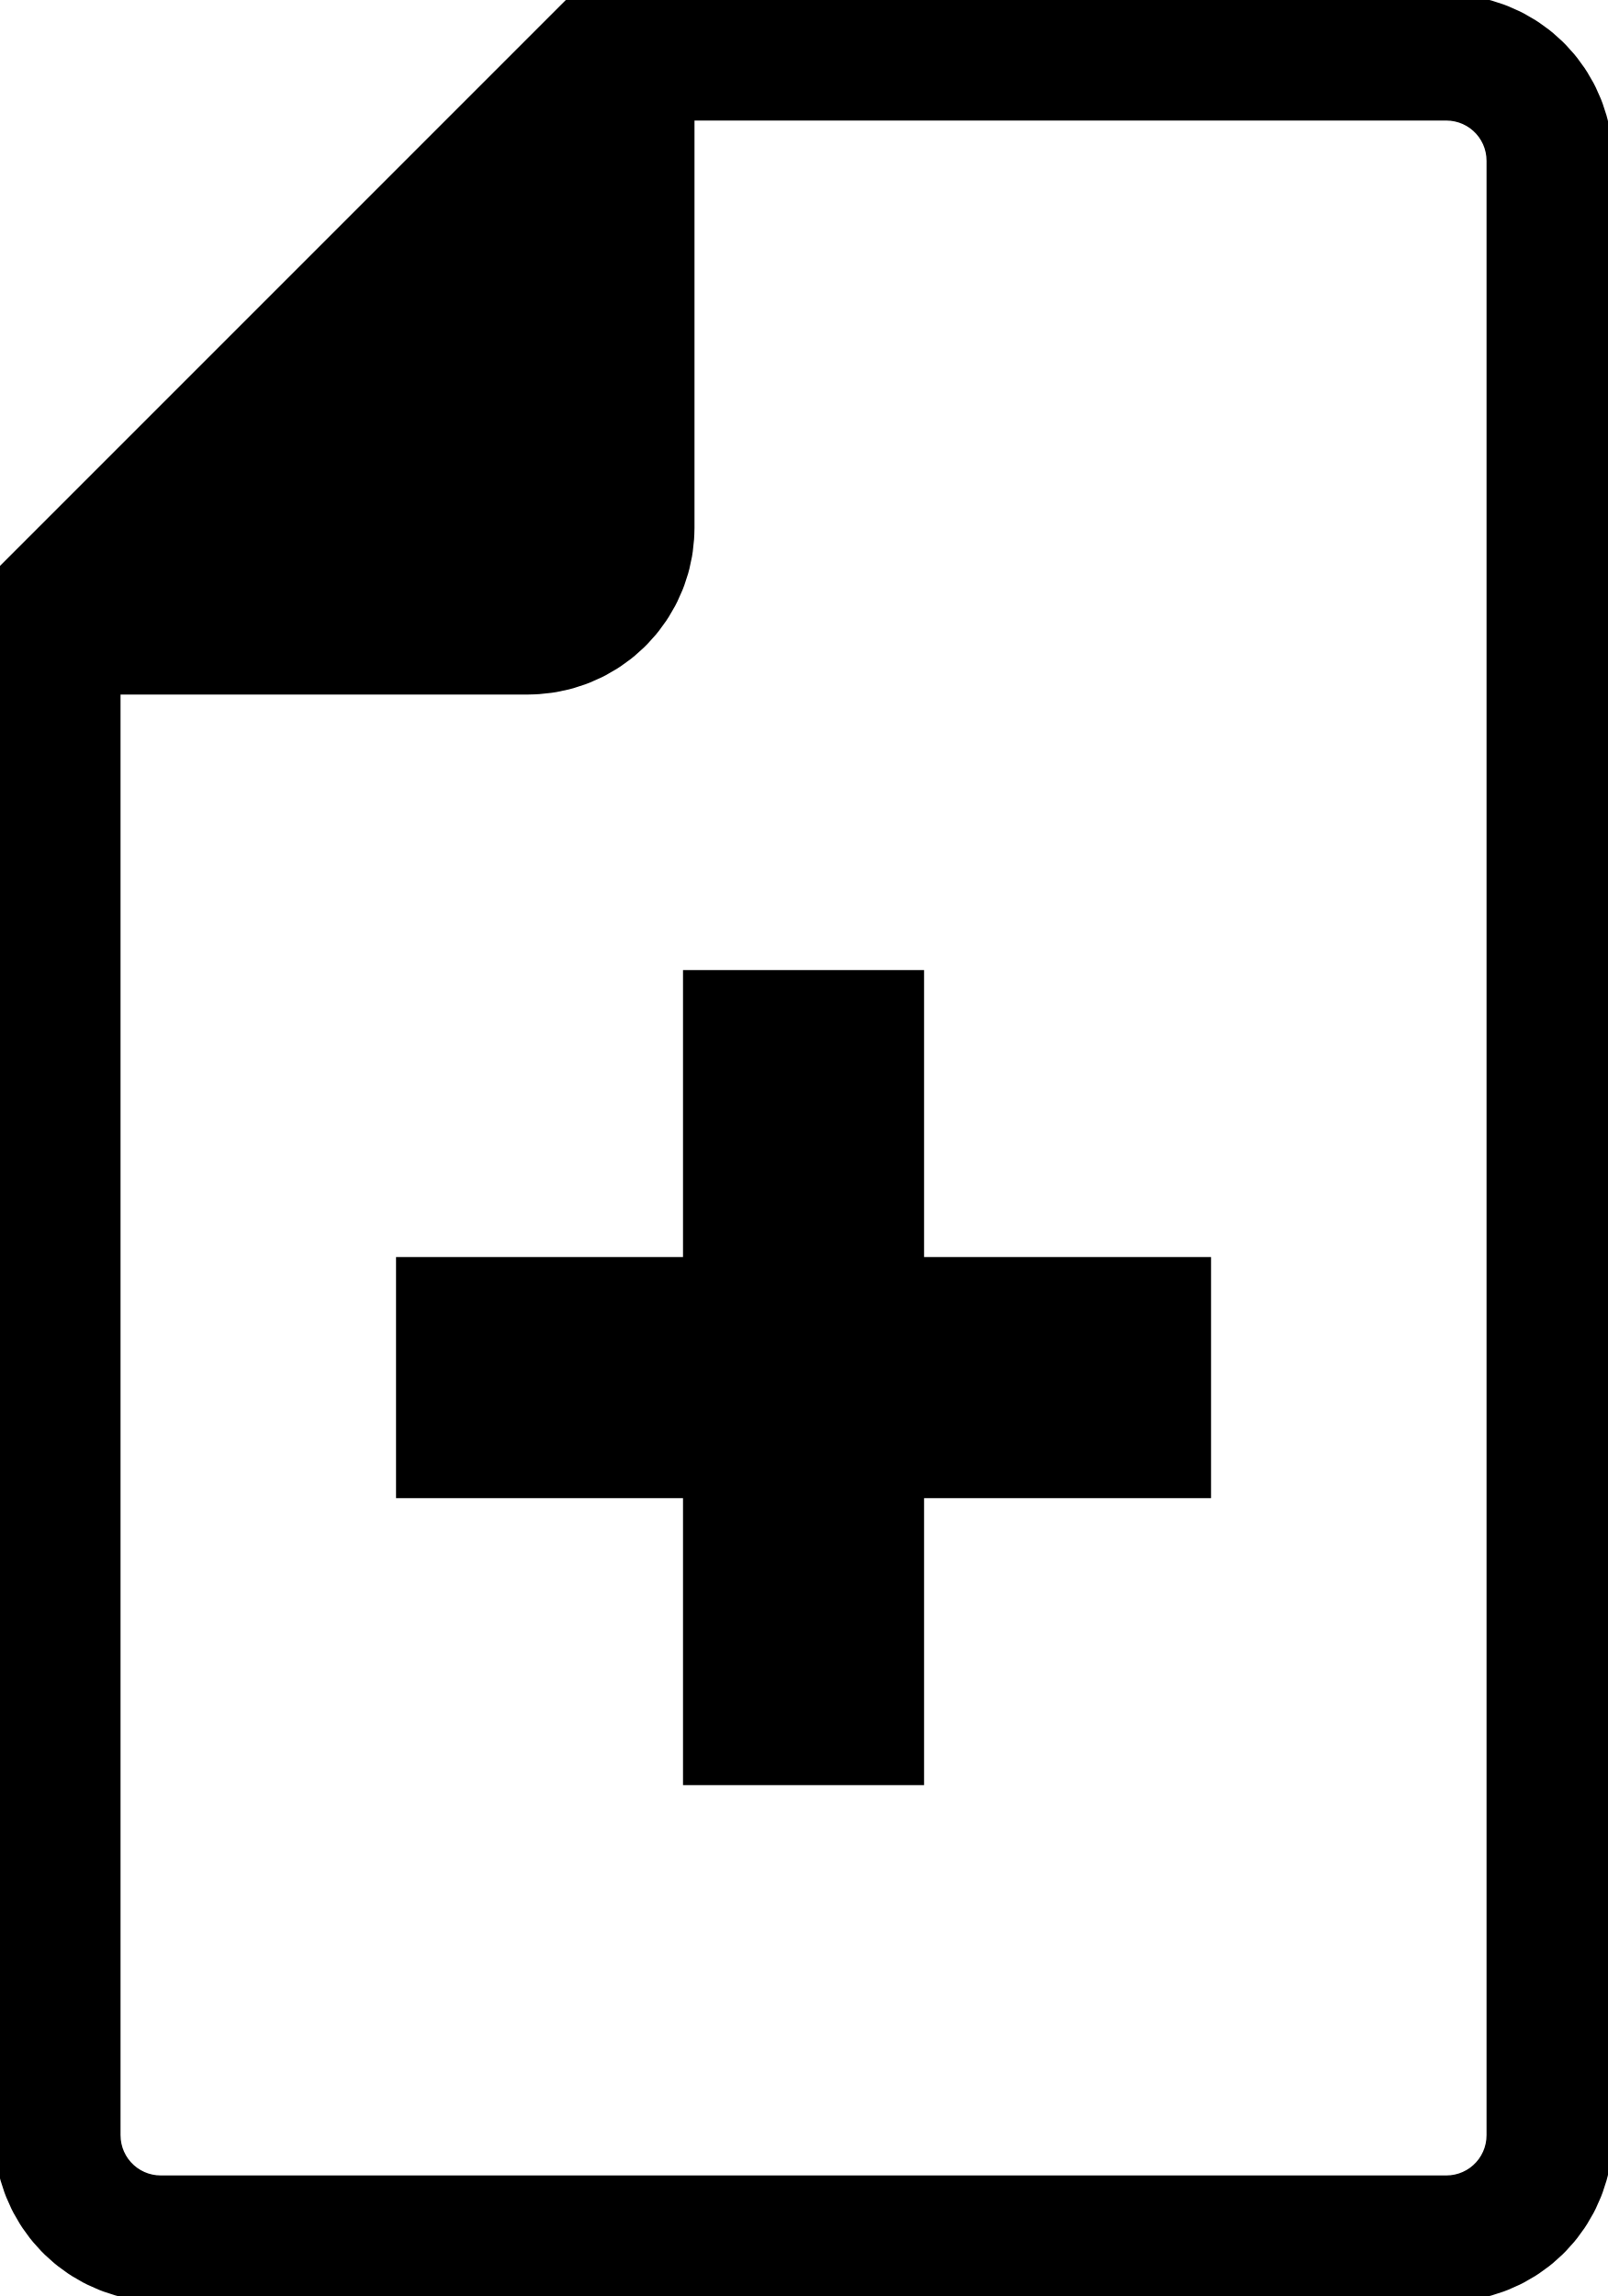
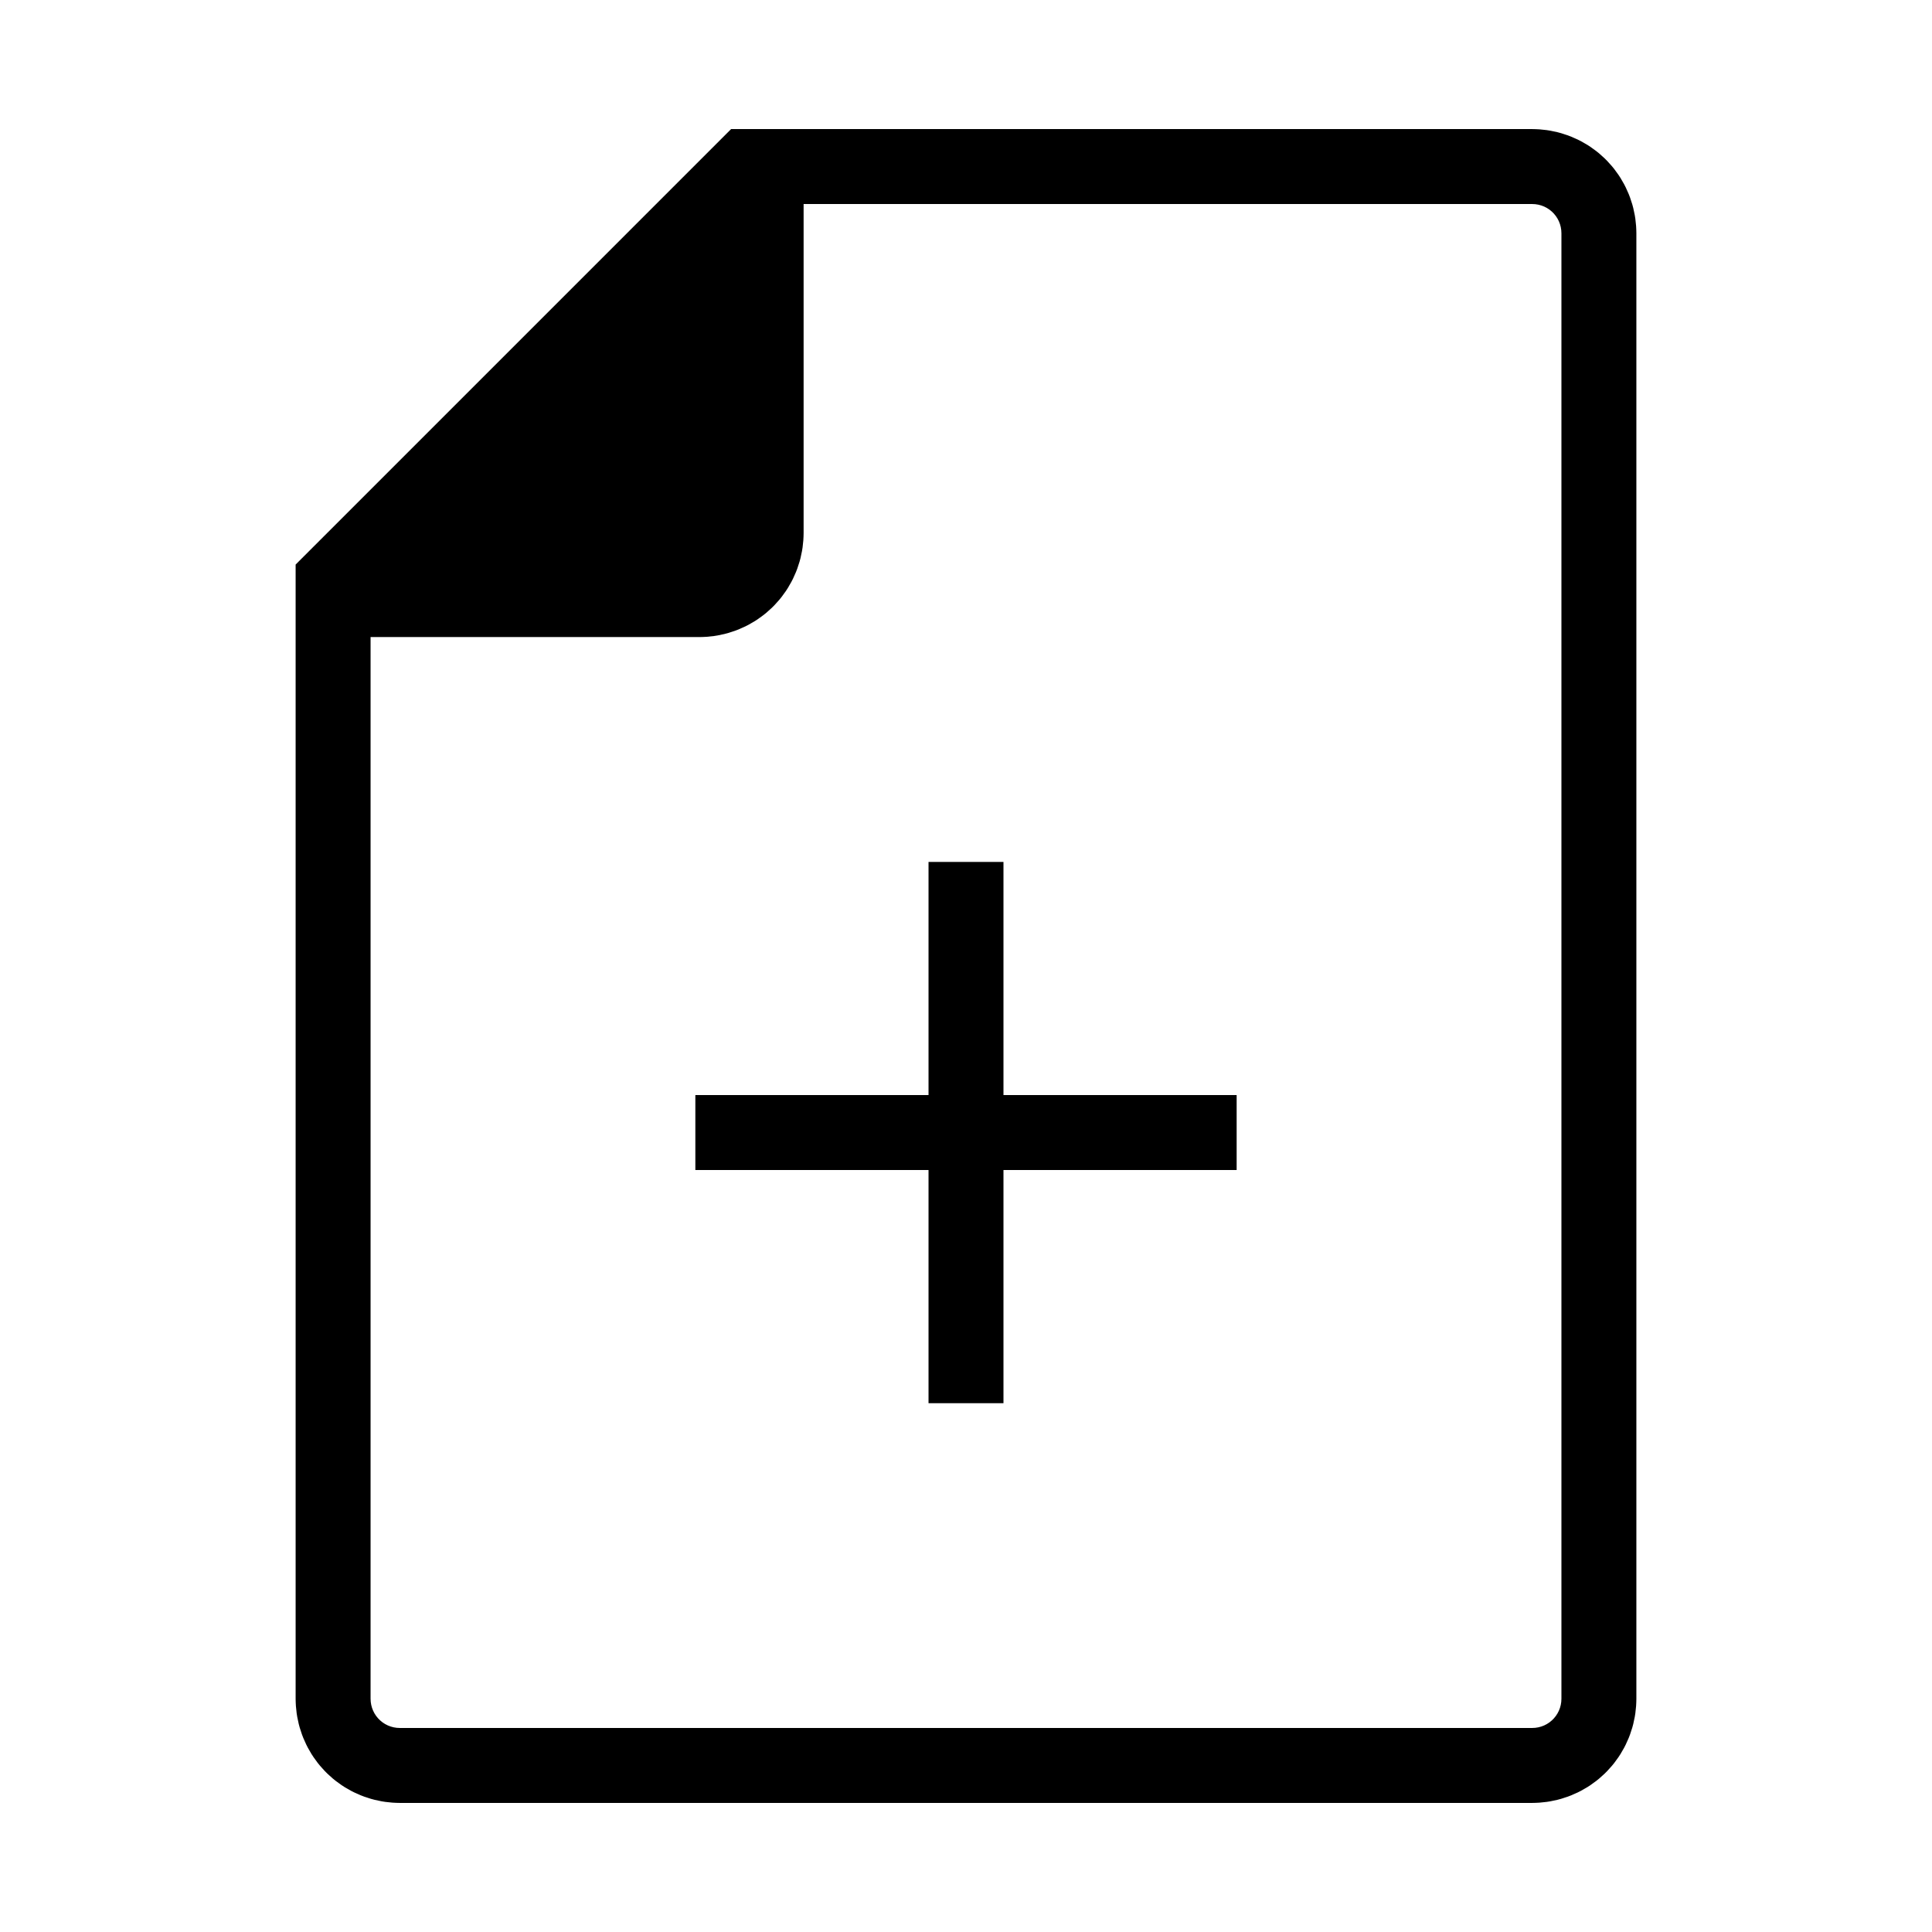
- <svg xmlns="http://www.w3.org/2000/svg" width="70mm" height="100mm" viewBox="0 -100 70 100" version="1.1">
-   <path d=" M 63.262,-0.007 L 63.471,-0.018 L 63.991,-0.073 L 64.198,-0.105 L 64.71,-0.214 L 64.912,-0.268  L 65.41,-0.43 L 65.605,-0.505 L 66.083,-0.718 L 66.27,-0.813 L 66.723,-1.075 L 66.899,-1.189  L 67.322,-1.496 L 67.485,-1.628 L 67.874,-1.978 L 68.022,-2.126 L 68.372,-2.515 L 68.504,-2.678  L 68.811,-3.101 L 68.925,-3.277 L 69.187,-3.73 L 69.282,-3.917 L 69.495,-4.395 L 69.57,-4.59  L 69.732,-5.088 L 69.786,-5.29 L 69.895,-5.802 L 69.927,-6.009 L 69.982,-6.529 L 69.993,-6.738  L 70,-7 L 70,-93 L 69.993,-93.262 L 69.982,-93.471 L 69.927,-93.991 L 69.895,-94.198  L 69.786,-94.71 L 69.732,-94.912 L 69.57,-95.41 L 69.495,-95.605 L 69.282,-96.083 L 69.187,-96.27  L 68.925,-96.723 L 68.811,-96.899 L 68.504,-97.322 L 68.372,-97.485 L 68.022,-97.874 L 67.874,-98.022  L 67.485,-98.372 L 67.322,-98.504 L 66.899,-98.811 L 66.723,-98.925 L 66.27,-99.187 L 66.083,-99.282  L 65.605,-99.495 L 65.41,-99.57 L 64.912,-99.732 L 64.71,-99.786 L 64.198,-99.895 L 63.991,-99.927  L 63.471,-99.982 L 63.262,-99.993 L 63,-100 L 25,-100 L 0,-75 L 0,-7  L 0.007,-6.738 L 0.018,-6.529 L 0.073,-6.009 L 0.105,-5.802 L 0.214,-5.29 L 0.268,-5.088  L 0.43,-4.59 L 0.505,-4.395 L 0.718,-3.917 L 0.813,-3.73 L 1.075,-3.277 L 1.189,-3.101  L 1.496,-2.678 L 1.628,-2.515 L 1.978,-2.126 L 2.126,-1.978 L 2.515,-1.628 L 2.678,-1.496  L 3.101,-1.189 L 3.277,-1.075 L 3.73,-0.813 L 3.917,-0.718 L 4.395,-0.505 L 4.59,-0.43  L 5.088,-0.268 L 5.29,-0.214 L 5.802,-0.105 L 6.009,-0.073 L 6.529,-0.018 L 6.738,-0.007  L 7,-0 L 63,-0 z M 7,-5 L 6.791,-5.011 L 6.584,-5.044 L 6.382,-5.098 L 6.187,-5.173 L 6,-5.268  L 5.824,-5.382 L 5.662,-5.514 L 5.514,-5.662 L 5.382,-5.824 L 5.268,-6 L 5.173,-6.187  L 5.098,-6.382 L 5.044,-6.584 L 5.011,-6.791 L 5,-7 L 5,-70 L 23,-70  L 23.262,-70.007 L 23.471,-70.018 L 23.991,-70.073 L 24.198,-70.105 L 24.71,-70.214 L 24.912,-70.268  L 25.41,-70.43 L 25.605,-70.505 L 26.083,-70.718 L 26.27,-70.813 L 26.723,-71.075 L 26.899,-71.189  L 27.322,-71.496 L 27.485,-71.628 L 27.874,-71.978 L 28.022,-72.126 L 28.372,-72.515 L 28.504,-72.678  L 28.811,-73.101 L 28.925,-73.277 L 29.187,-73.73 L 29.282,-73.917 L 29.495,-74.395 L 29.57,-74.59  L 29.732,-75.088 L 29.786,-75.29 L 29.895,-75.802 L 29.927,-76.009 L 29.982,-76.529 L 29.993,-76.738  L 30,-77 L 30,-95 L 63,-95 L 63.209,-94.989 L 63.416,-94.956 L 63.618,-94.902  L 63.813,-94.827 L 64,-94.732 L 64.176,-94.618 L 64.338,-94.486 L 64.486,-94.338 L 64.618,-94.176  L 64.732,-94 L 64.827,-93.814 L 64.902,-93.618 L 64.956,-93.416 L 64.989,-93.209 L 65,-93  L 65,-7 L 64.989,-6.791 L 64.956,-6.584 L 64.902,-6.382 L 64.827,-6.187 L 64.732,-6  L 64.618,-5.824 L 64.486,-5.662 L 64.338,-5.514 L 64.176,-5.382 L 64,-5.268 L 63.813,-5.173  L 63.618,-5.098 L 63.416,-5.044 L 63.209,-5.011 L 63,-5 z M 40,-35 L 52.5,-35 L 52.5,-45 L 40,-45 L 40,-57.5 L 30,-57.5  L 30,-45 L 17.5,-45 L 17.5,-35 L 30,-35 L 30,-22.5 L 40,-22.5  z " stroke="black" fill="black" stroke-width="0.5" />
+ <svg xmlns="http://www.w3.org/2000/svg" width="100mm" height="100mm" viewBox="-8 -108 116 116" version="1.1">
+   <path d=" M 84.209,-0.005 L 84.418,-0.016 L 84.835,-0.06 L 85.041,-0.093 L 85.451,-0.18 L 85.653,-0.234  L 86.052,-0.364 L 86.247,-0.439 L 86.629,-0.609 L 86.816,-0.704 L 87.179,-0.913 L 87.354,-1.027  L 87.693,-1.273 L 87.856,-1.405 L 88.167,-1.685 L 88.315,-1.833 L 88.595,-2.144 L 88.727,-2.307  L 88.973,-2.646 L 89.087,-2.821 L 89.296,-3.184 L 89.391,-3.371 L 89.561,-3.753 L 89.636,-3.948  L 89.766,-4.347 L 89.82,-4.549 L 89.907,-4.958 L 89.94,-5.165 L 89.984,-5.582 L 89.995,-5.791  L 90,-6 L 90,-94 L 89.995,-94.209 L 89.984,-94.418 L 89.94,-94.835 L 89.907,-95.041  L 89.82,-95.451 L 89.766,-95.653 L 89.636,-96.052 L 89.561,-96.247 L 89.391,-96.629 L 89.296,-96.816  L 89.087,-97.179 L 88.973,-97.354 L 88.727,-97.693 L 88.595,-97.856 L 88.315,-98.167 L 88.167,-98.315  L 87.856,-98.595 L 87.693,-98.727 L 87.354,-98.973 L 87.179,-99.087 L 86.816,-99.296 L 86.629,-99.391  L 86.247,-99.561 L 86.052,-99.636 L 85.653,-99.766 L 85.451,-99.82 L 85.041,-99.907 L 84.835,-99.94  L 84.418,-99.984 L 84.209,-99.995 L 84,-100 L 36,-100 L 10,-74 L 10,-6  L 10.005,-5.791 L 10.016,-5.582 L 10.06,-5.165 L 10.093,-4.958 L 10.18,-4.549 L 10.234,-4.347  L 10.364,-3.948 L 10.439,-3.753 L 10.609,-3.371 L 10.704,-3.184 L 10.913,-2.821 L 11.027,-2.646  L 11.273,-2.307 L 11.405,-2.144 L 11.685,-1.833 L 11.833,-1.685 L 12.144,-1.405 L 12.307,-1.273  L 12.646,-1.027 L 12.821,-0.913 L 13.184,-0.704 L 13.371,-0.609 L 13.753,-0.439 L 13.948,-0.364  L 14.347,-0.234 L 14.549,-0.18 L 14.959,-0.093 L 15.165,-0.06 L 15.582,-0.016 L 15.791,-0.005  L 16,-0 L 84,-0 z M 16,-4 L 15.791,-4.011 L 15.584,-4.044 L 15.382,-4.098 L 15.187,-4.173 L 15,-4.268  L 14.824,-4.382 L 14.662,-4.514 L 14.514,-4.662 L 14.382,-4.824 L 14.268,-5 L 14.173,-5.187  L 14.098,-5.382 L 14.044,-5.584 L 14.011,-5.791 L 14,-6 L 14,-70 L 34,-70  L 34.209,-70.005 L 34.418,-70.016 L 34.835,-70.06 L 35.041,-70.093 L 35.451,-70.18 L 35.653,-70.234  L 36.051,-70.364 L 36.247,-70.439 L 36.629,-70.609 L 36.816,-70.704 L 37.179,-70.913 L 37.354,-71.027  L 37.693,-71.273 L 37.856,-71.405 L 38.167,-71.685 L 38.315,-71.833 L 38.595,-72.144 L 38.727,-72.307  L 38.973,-72.646 L 39.087,-72.821 L 39.296,-73.184 L 39.391,-73.371 L 39.561,-73.753 L 39.636,-73.948  L 39.766,-74.347 L 39.82,-74.549 L 39.907,-74.959 L 39.94,-75.165 L 39.984,-75.582 L 39.995,-75.791  L 40,-76 L 40,-96 L 84,-96 L 84.209,-95.989 L 84.416,-95.956 L 84.618,-95.902  L 84.814,-95.827 L 85,-95.732 L 85.176,-95.618 L 85.338,-95.486 L 85.486,-95.338 L 85.618,-95.176  L 85.732,-95 L 85.827,-94.814 L 85.902,-94.618 L 85.956,-94.416 L 85.989,-94.209 L 86,-94  L 86,-6 L 85.989,-5.791 L 85.956,-5.584 L 85.902,-5.382 L 85.827,-5.187 L 85.732,-5  L 85.618,-4.824 L 85.486,-4.662 L 85.338,-4.514 L 85.176,-4.382 L 85,-4.268 L 84.814,-4.173  L 84.618,-4.098 L 84.416,-4.044 L 84.209,-4.011 L 84,-4 z M 52,-38 L 66,-38 L 66,-42 L 52,-42 L 52,-56 L 48,-56  L 48,-42 L 34,-42 L 34,-38 L 48,-38 L 48,-24 L 52,-24  z " stroke="black" fill="black" stroke-width="0.5" />
</svg>
